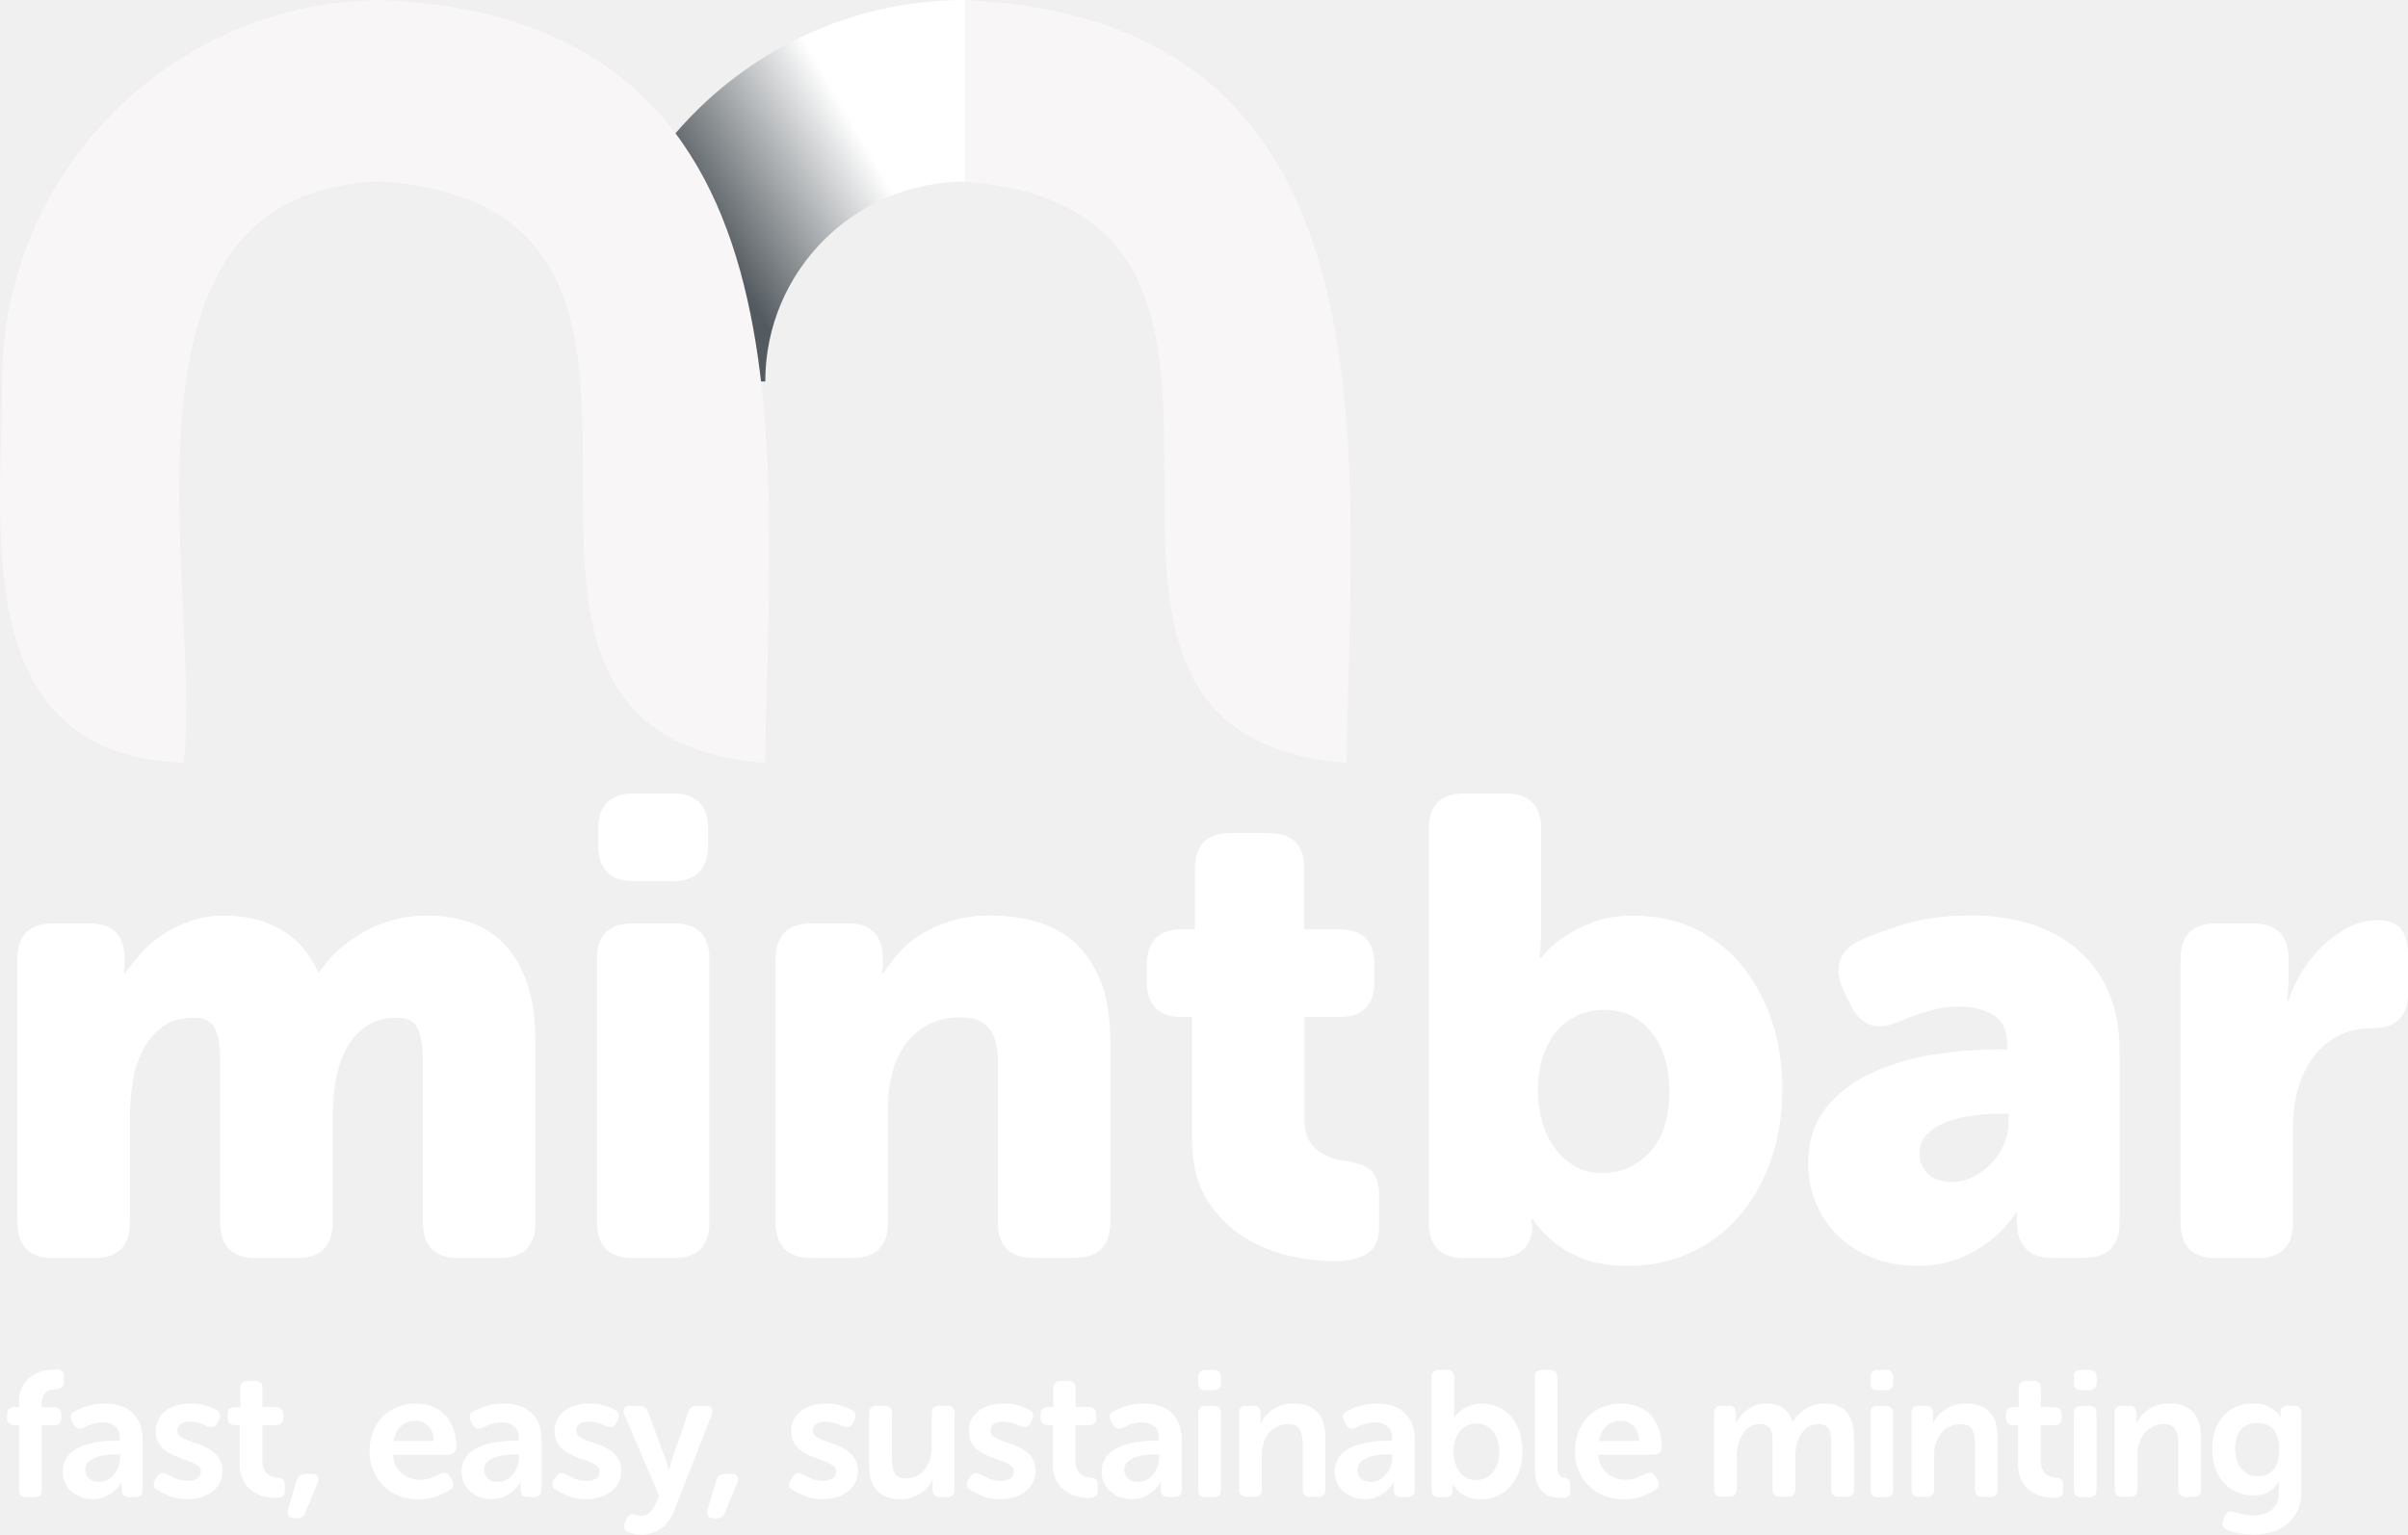
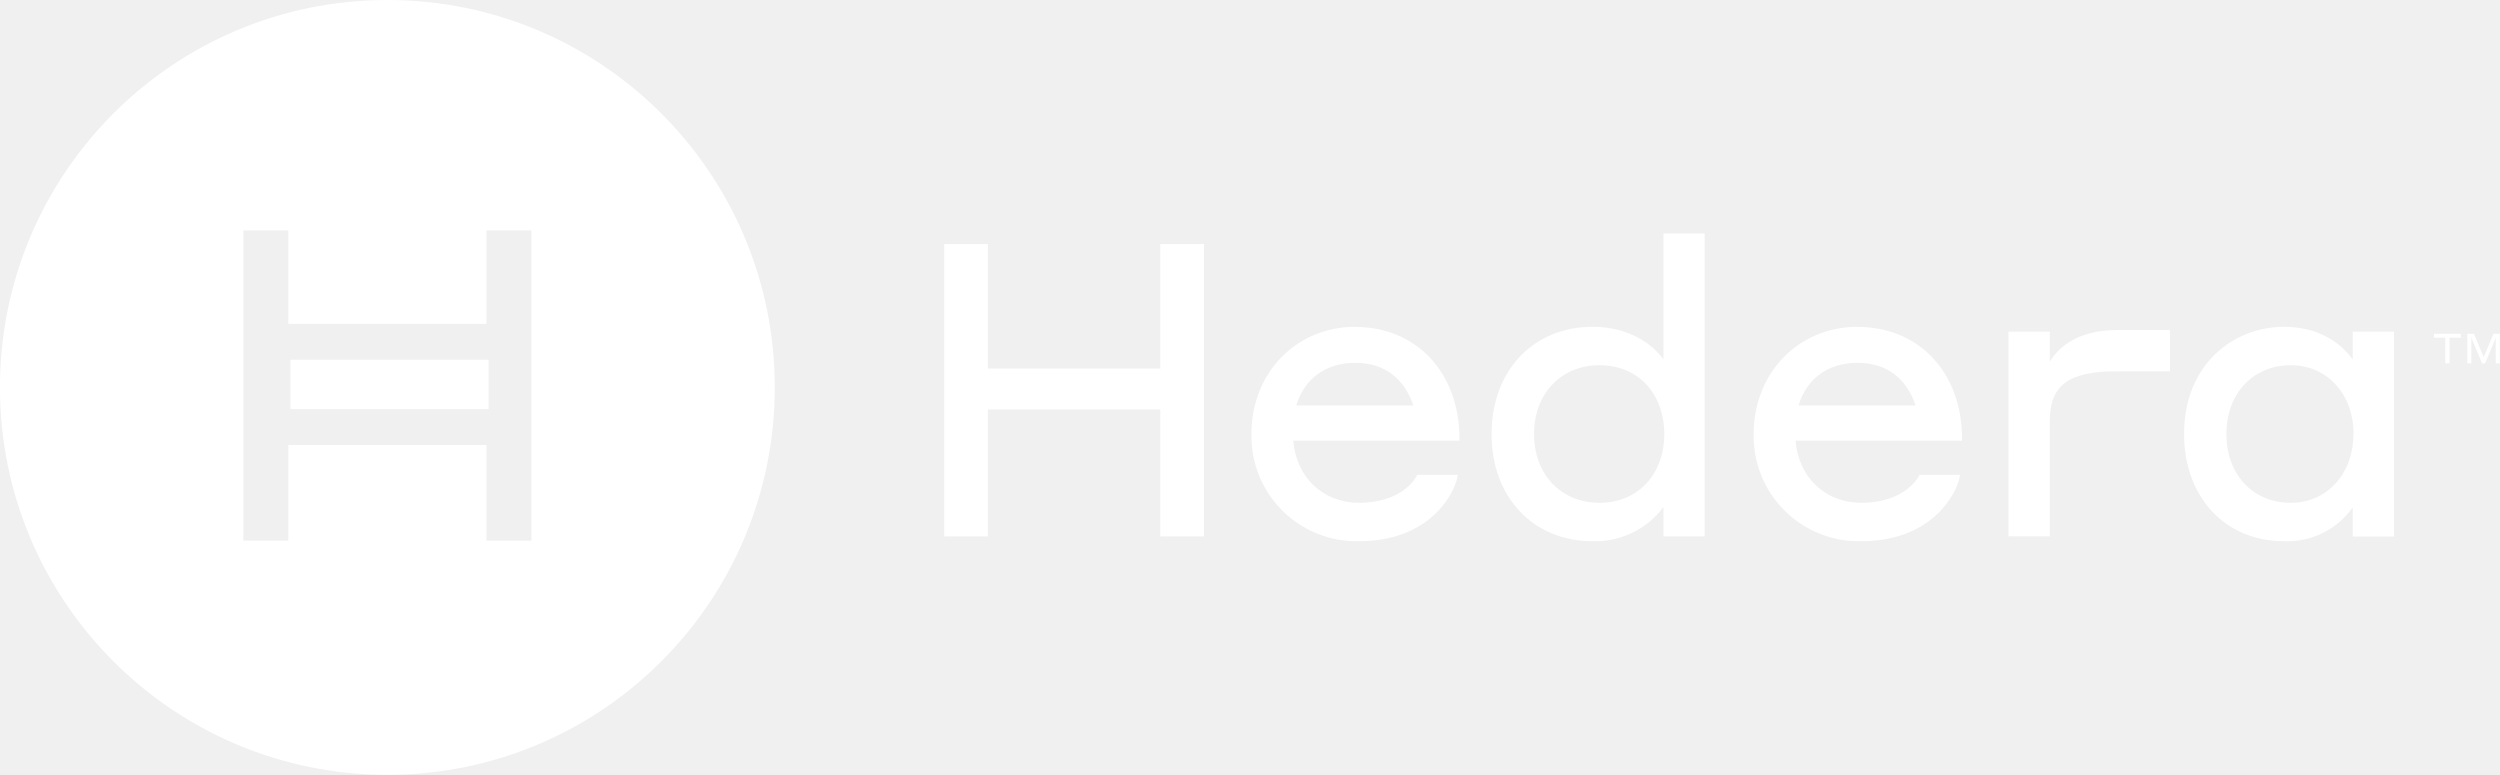
- <svg xmlns="http://www.w3.org/2000/svg" id="Warstwa_2" data-name="Warstwa 2" viewBox="0 0 198.49 126.53">
+ <svg xmlns="http://www.w3.org/2000/svg" viewBox="0 0 448.29 138.93">
  <defs>
-     <style>
-       .cls-1 {
-         fill: #fff;
-       }
- 
-       .cls-2 {
-         fill: #f8f6f6;
-       }
- 
-       .cls-3 {
-         fill: url(#linear-gradient);
-       }
-     </style>
-     <linearGradient id="linear-gradient" x1="71.91" y1="12.9" x2="59.27" y2="20.28" gradientUnits="userSpaceOnUse">
-       <stop offset="0" stop-color="#fff" />
-       <stop offset="1" stop-color="#545b60" />
-     </linearGradient>
+     <style>.cls-1{fill:#fff;}</style>
  </defs>
  <g id="Layer_2" data-name="Layer 2">
-     <g id="asd">
-       <g>
-         <path class="cls-2" d="M79.55,0V14.98c32.34,2.51,.97,45.43,31.45,47.93,.39-26.03,4.6-61.24-31.45-62.91Z" />
-         <path class="cls-3" d="M79.55,14.98V0C62.21,0,48.1,14.11,48.1,31.45h14.98c0-9.1,7.38-16.48,16.48-16.48Z" />
-         <path class="cls-2" d="M31.62,0V14.98c32.34,2.51,.97,45.43,31.45,47.93,.39-26.03,4.6-61.24-31.45-62.91Z" />
-         <path class="cls-2" d="M.17,31.45c-.04,12.44-2.73,30.8,14.98,31.45,1.55-14.7-7.24-47.5,16.48-47.93V0C14.28,0,.17,14.11,.17,31.45Z" />
-       </g>
-       <g>
-         <path class="cls-1" d="M1.43,79.08c0-1.96,.98-2.95,2.95-2.95h3c1.93,0,2.89,.98,2.89,2.95v.48c0,.07,0,.14-.03,.21-.02,.07-.03,.14-.03,.21v.27h.11c.32-.46,.72-.98,1.21-1.55,.48-.57,1.06-1.09,1.74-1.55,.68-.46,1.45-.86,2.33-1.18,.87-.32,1.85-.48,2.92-.48,1.75,0,3.29,.38,4.63,1.15,1.34,.77,2.37,1.94,3.08,3.51h.11c.36-.57,.83-1.13,1.42-1.69,.59-.55,1.26-1.05,2.01-1.5,.75-.45,1.58-.8,2.49-1.07,.91-.27,1.88-.4,2.92-.4,1.25,0,2.42,.18,3.51,.54,1.09,.36,2.04,.95,2.84,1.77,.8,.82,1.44,1.89,1.9,3.21,.46,1.32,.7,2.93,.7,4.82v14.94c0,1.96-.98,2.95-2.95,2.95h-3.37c-1.96,0-2.95-.98-2.95-2.95v-13.39c0-1.04-.13-1.88-.4-2.52-.27-.64-.85-.96-1.74-.96-1,0-1.84,.23-2.52,.7-.68,.46-1.22,1.07-1.63,1.82-.41,.75-.71,1.62-.88,2.6-.18,.98-.27,1.99-.27,3.03v8.73c0,1.96-.98,2.95-2.95,2.95h-3.37c-1.96,0-2.95-.98-2.95-2.95v-13.39c0-1.04-.13-1.88-.4-2.52-.27-.64-.85-.96-1.74-.96-1.07,0-1.95,.25-2.62,.75-.68,.5-1.21,1.13-1.61,1.9-.39,.77-.67,1.63-.83,2.6-.16,.96-.24,1.93-.24,2.89v8.73c0,1.96-.98,2.95-2.95,2.95h-3.37c-1.96,0-2.95-.98-2.95-2.95v-21.69Z" />
-         <path class="cls-1" d="M49.21,79.08c0-1.96,.98-2.95,2.95-2.95h3.37c1.96,0,2.95,.98,2.95,2.95v21.69c0,1.96-.98,2.95-2.95,2.95h-3.37c-1.96,0-2.95-.98-2.95-2.95v-21.69Zm3.05-6.43c-1.96,0-2.95-.98-2.95-2.95v-1.34c0-1.96,.98-2.95,2.95-2.95h3.16c1.96,0,2.95,.98,2.95,2.95v1.34c0,1.96-.98,2.95-2.95,2.95h-3.16Z" />
-         <path class="cls-1" d="M63.94,79.08c0-1.96,.98-2.95,2.95-2.95h3c1.93,0,2.89,.98,2.89,2.95v.48c0,.07,0,.14-.03,.21-.02,.07-.03,.14-.03,.21v.27h.11c.32-.54,.73-1.09,1.23-1.66,.5-.57,1.11-1.08,1.82-1.53,.71-.45,1.54-.82,2.49-1.12,.95-.3,2.03-.46,3.24-.46,1.39,0,2.7,.18,3.91,.54,1.21,.36,2.26,.94,3.13,1.74,.87,.8,1.57,1.87,2.09,3.19,.52,1.32,.78,2.95,.78,4.87v14.94c0,1.96-.98,2.95-2.95,2.95h-3.37c-1.96,0-2.95-.98-2.95-2.95v-13.23c0-1.29-.25-2.21-.75-2.79-.5-.57-1.27-.86-2.3-.86s-1.93,.2-2.68,.59c-.75,.39-1.38,.93-1.87,1.61-.5,.68-.87,1.46-1.1,2.36-.23,.89-.35,1.82-.35,2.79v9.53c0,1.96-.98,2.95-2.95,2.95h-3.37c-1.96,0-2.95-.98-2.95-2.95v-21.69Z" />
-         <path class="cls-1" d="M98.22,83.85h-.8c-1.93,0-2.89-.98-2.89-2.95v-1.34c0-1.96,.98-2.95,2.95-2.95h1.02v-4.98c0-1.96,.98-2.95,2.95-2.95h3.11c1.96,0,2.95,.98,2.95,2.95v4.98h2.84c1.96,0,2.95,.98,2.95,2.95v1.34c0,1.96-.96,2.95-2.89,2.95h-2.89v8.36c0,1.18,.33,2.03,.99,2.54,.66,.52,1.4,.83,2.22,.94,1.07,.14,1.83,.41,2.28,.8,.45,.39,.67,1.11,.67,2.14v2.41c0,1.11-.32,1.88-.96,2.3-.64,.43-1.59,.64-2.84,.64-1.04,0-2.21-.14-3.54-.43-1.32-.29-2.59-.8-3.8-1.55-1.21-.75-2.23-1.78-3.05-3.08-.82-1.3-1.23-2.97-1.23-5.01v-10.07Z" />
-         <path class="cls-1" d="M117.77,68.37c0-1.96,.98-2.95,2.95-2.95h3.37c1.96,0,2.95,.98,2.95,2.95v8.25c0,.36,0,.68-.03,.96-.02,.29-.03,.54-.03,.75-.04,.25-.05,.46-.05,.64h.11c.5-.64,1.12-1.21,1.87-1.71,.61-.43,1.39-.83,2.36-1.21,.96-.38,2.09-.56,3.37-.56,1.82,0,3.48,.35,4.98,1.04,1.5,.7,2.79,1.68,3.86,2.95,1.07,1.27,1.91,2.78,2.52,4.53,.61,1.75,.91,3.68,.91,5.78,0,2.21-.33,4.22-.99,6.03-.66,1.8-1.56,3.34-2.7,4.61-1.14,1.27-2.48,2.24-4.02,2.92-1.54,.68-3.2,1.02-4.98,1.02-1.5,0-2.74-.2-3.72-.59-.98-.39-1.78-.84-2.38-1.34-.71-.57-1.3-1.21-1.77-1.93h-.11v.16c0,.07,0,.13,.03,.19,.02,.05,.03,.12,.03,.19v.21c0,.71-.25,1.3-.75,1.77-.5,.46-1.23,.7-2.2,.7h-2.62c-1.96,0-2.95-.98-2.95-2.95v-32.41Zm9,21.45c0,.93,.12,1.81,.35,2.64,.23,.83,.57,1.55,1.02,2.18,.45,.63,1,1.13,1.66,1.51,.66,.38,1.42,.56,2.28,.56,1.53,0,2.84-.57,3.91-1.72,1.07-1.15,1.61-2.8,1.61-4.95s-.49-3.68-1.47-4.92c-.98-1.24-2.28-1.86-3.88-1.86-.71,0-1.4,.13-2.06,.4-.66,.27-1.24,.67-1.74,1.21-.5,.54-.9,1.22-1.21,2.04-.3,.82-.46,1.79-.46,2.9Z" />
-         <path class="cls-1" d="M149.05,95.95c0-1.86,.49-3.39,1.47-4.61,.98-1.21,2.24-2.18,3.78-2.89,1.54-.71,3.21-1.21,5.04-1.5,1.82-.29,3.59-.43,5.3-.43h.8v-.48c0-1.14-.39-1.94-1.18-2.38-.79-.45-1.7-.67-2.73-.67-.89,0-1.77,.13-2.62,.38-.86,.25-1.64,.54-2.36,.86-1.82,.79-3.14,.36-3.96-1.29l-.64-1.34c-.39-.82-.5-1.58-.32-2.28,.18-.7,.68-1.26,1.5-1.69,1.04-.5,2.34-.98,3.91-1.45,1.57-.46,3.36-.7,5.36-.7,3.82,0,6.83,.99,9.03,2.97,2.2,1.98,3.29,4.74,3.29,8.28v14.03c0,1.96-.98,2.95-2.95,2.95h-2.57c-1.96,0-2.95-1-2.95-3v-.59c0-.07,.02-.12,.05-.16h-.11c-.54,.82-1.2,1.55-1.98,2.2-.68,.57-1.54,1.08-2.57,1.53-1.04,.45-2.23,.67-3.59,.67s-2.54-.21-3.64-.64c-1.11-.43-2.05-1.02-2.84-1.77-.79-.75-1.4-1.64-1.85-2.68-.45-1.04-.67-2.14-.67-3.32Zm9.16-.86c0,.64,.22,1.2,.67,1.66,.45,.46,1.1,.7,1.96,.7,.68,0,1.3-.15,1.88-.46,.57-.3,1.07-.69,1.5-1.15,.43-.46,.76-.98,.99-1.55,.23-.57,.35-1.14,.35-1.71v-.75h-.86c-.71,0-1.46,.05-2.22,.16-.77,.11-1.46,.29-2.09,.54-.63,.25-1.14,.58-1.55,.99-.41,.41-.62,.94-.62,1.58Z" />
-         <path class="cls-1" d="M179.74,79.08c0-1.96,.98-2.95,2.95-2.95h3c1.96,0,2.95,.98,2.95,2.95v1.71c0,.25,0,.46-.03,.64-.02,.18-.03,.36-.03,.54-.04,.18-.05,.36-.05,.54h.11c.21-.71,.55-1.46,1.02-2.25,.46-.78,1.02-1.5,1.66-2.14s1.37-1.18,2.17-1.61c.8-.43,1.63-.64,2.49-.64,.93,0,1.58,.25,1.96,.75,.38,.5,.56,1.23,.56,2.2v3c0,1.96-.98,2.95-2.95,2.95-1.11,0-2.07,.22-2.89,.67-.82,.45-1.5,1.04-2.04,1.79-.54,.75-.94,1.62-1.21,2.62-.27,1-.4,2.05-.4,3.16v7.77c0,1.96-.98,2.95-2.95,2.95h-3.37c-1.96,0-2.95-.98-2.95-2.95v-21.69Z" />
-       </g>
-     </g>
-     <g>
-       <path class="cls-1" d="M1.56,117.5h-.37c-.4,0-.61-.21-.61-.62v-.25c0-.41,.2-.62,.61-.62h.37v-.35c0-.6,.11-1.08,.34-1.44s.5-.64,.81-.83c.31-.2,.63-.33,.95-.39,.32-.06,.58-.1,.78-.1h.22c.4,0,.61,.21,.61,.63v.39c0,.38-.21,.58-.64,.61-.12,0-.25,.03-.38,.05-.14,.02-.27,.08-.38,.16-.12,.08-.22,.2-.3,.36-.08,.16-.13,.37-.13,.64v.28h1c.4,0,.61,.21,.61,.62v.25c0,.41-.2,.62-.61,.62h-1v5.32c0,.41-.21,.62-.62,.62h-.65c-.4,0-.61-.21-.61-.62v-5.32Z" />
-       <path class="cls-1" d="M5.16,121.35c0-.36,.07-.68,.21-.95,.14-.27,.33-.5,.56-.69,.24-.19,.5-.35,.8-.47,.3-.12,.61-.21,.94-.28,.33-.07,.65-.12,.98-.14,.32-.02,.63-.04,.92-.04h.31v-.18c0-.49-.14-.84-.41-1.03-.28-.2-.61-.3-.99-.3-.32,0-.61,.05-.89,.14-.28,.09-.5,.19-.68,.29-.38,.17-.66,.08-.83-.25l-.15-.28c-.19-.36-.11-.64,.24-.83,.25-.13,.58-.26,1-.41,.42-.14,.91-.21,1.47-.21,.98,0,1.75,.26,2.3,.78s.82,1.26,.82,2.22v4.09c0,.41-.21,.62-.62,.62h-.5c-.4,0-.61-.21-.61-.62v-.3c0-.12,0-.2,.01-.24,0-.04,0-.07,.01-.09h-.03c-.15,.27-.33,.5-.56,.71-.2,.18-.44,.34-.74,.49-.3,.15-.65,.22-1.06,.22-.34,0-.67-.05-.97-.16-.3-.11-.56-.26-.79-.46-.23-.2-.41-.43-.54-.71-.13-.28-.2-.59-.2-.93Zm1.86-.16c0,.26,.1,.49,.29,.69s.48,.3,.85,.3c.27,0,.5-.06,.72-.18,.21-.12,.39-.27,.54-.47,.15-.19,.26-.41,.35-.64s.13-.47,.13-.69v-.28h-.31c-.24,0-.5,.01-.8,.04-.3,.03-.57,.09-.83,.18-.26,.09-.48,.22-.66,.38s-.27,.39-.27,.66Z" />
-       <path class="cls-1" d="M12.95,122.84c-.17-.1-.26-.22-.28-.37-.02-.15,.02-.31,.13-.47l.18-.27c.11-.16,.23-.25,.36-.27,.13-.02,.29,.02,.48,.12,.18,.1,.41,.21,.69,.33s.61,.18,1,.18c.32,0,.58-.07,.77-.21,.19-.14,.28-.32,.28-.56,0-.21-.09-.37-.27-.5-.18-.12-.41-.24-.69-.34-.28-.1-.58-.21-.9-.33-.32-.12-.62-.27-.9-.44-.28-.18-.51-.4-.69-.68-.18-.28-.27-.63-.27-1.06,0-.36,.08-.69,.23-.97s.36-.52,.62-.71c.26-.19,.57-.33,.92-.43,.35-.1,.72-.15,1.12-.15,.5,0,.93,.06,1.28,.19s.62,.25,.82,.35c.17,.09,.27,.21,.3,.35,.03,.15,0,.31-.07,.47l-.15,.27c-.09,.18-.2,.28-.34,.31-.14,.03-.3,0-.49-.07-.17-.08-.37-.16-.61-.24s-.51-.13-.83-.13-.58,.06-.75,.19-.27,.31-.27,.55c0,.21,.09,.37,.27,.5,.18,.13,.41,.24,.69,.34,.28,.1,.58,.2,.9,.32,.32,.11,.62,.26,.9,.44,.28,.18,.51,.4,.69,.68,.18,.28,.27,.63,.27,1.05,0,.33-.07,.64-.2,.92-.13,.28-.33,.52-.58,.73-.25,.21-.55,.37-.91,.49s-.75,.18-1.18,.18c-.61,0-1.12-.09-1.54-.27-.42-.18-.74-.34-.97-.5Z" />
-       <path class="cls-1" d="M19.77,117.5h-.4c-.4,0-.61-.21-.61-.62v-.25c0-.41,.21-.62,.62-.62h.43v-1.54c0-.41,.21-.62,.62-.62h.59c.41,0,.62,.21,.62,.62v1.54h1.09c.41,0,.62,.21,.62,.62v.25c0,.41-.2,.62-.61,.62h-1.11v2.92c0,.29,.04,.51,.12,.69,.08,.17,.18,.31,.3,.41s.25,.18,.39,.22c.14,.04,.28,.07,.41,.08,.23,.02,.39,.07,.48,.16,.09,.09,.14,.24,.14,.44v.46c0,.23-.06,.39-.19,.48-.13,.09-.32,.14-.58,.14-.33,0-.68-.05-1.03-.15-.35-.1-.66-.26-.95-.47s-.51-.5-.69-.85-.27-.78-.27-1.29v-3.25Z" />
-       <path class="cls-1" d="M24.47,122.04c.1-.34,.33-.52,.69-.52h.56c.23,0,.38,.07,.47,.2,.09,.13,.09,.31,0,.52l-1.02,2.47c-.13,.31-.36,.47-.71,.47h-.19c-.23,0-.39-.06-.48-.19-.09-.12-.11-.29-.05-.51l.72-2.45Z" />
-       <path class="cls-1" d="M30.46,119.67c0-.58,.09-1.11,.28-1.6,.19-.48,.45-.9,.78-1.25,.33-.35,.74-.62,1.21-.81s.99-.29,1.55-.29c.53,0,1.01,.09,1.43,.27s.77,.43,1.05,.75c.28,.31,.49,.69,.64,1.14,.15,.44,.22,.92,.22,1.43,0,.17-.06,.31-.18,.44s-.28,.19-.47,.19h-4.59c.03,.35,.11,.65,.24,.9,.13,.26,.3,.47,.5,.64,.2,.17,.43,.3,.69,.39,.26,.09,.53,.13,.82,.13,.34,0,.66-.05,.94-.16,.28-.11,.51-.22,.69-.32,.19-.09,.35-.12,.48-.09,.13,.03,.25,.13,.35,.3l.18,.3c.19,.35,.12,.63-.21,.83-.25,.16-.59,.32-1.02,.5-.43,.17-.95,.26-1.54,.26-.62,0-1.18-.11-1.68-.32-.5-.21-.93-.5-1.28-.86-.35-.36-.62-.78-.8-1.26-.19-.48-.28-.98-.28-1.51Zm5.3-.86c-.02-.53-.17-.94-.45-1.23-.28-.29-.64-.44-1.07-.44-.48,0-.88,.15-1.2,.46s-.52,.71-.61,1.21h3.34Z" />
-       <path class="cls-1" d="M38.04,121.35c0-.36,.07-.68,.21-.95,.14-.27,.33-.5,.56-.69,.24-.19,.5-.35,.8-.47,.3-.12,.61-.21,.94-.28,.33-.07,.65-.12,.98-.14,.32-.02,.63-.04,.92-.04h.31v-.18c0-.49-.14-.84-.41-1.03-.28-.2-.61-.3-.99-.3-.32,0-.61,.05-.89,.14-.28,.09-.5,.19-.68,.29-.38,.17-.66,.08-.83-.25l-.15-.28c-.19-.36-.11-.64,.24-.83,.25-.13,.58-.26,1-.41,.42-.14,.91-.21,1.47-.21,.98,0,1.75,.26,2.3,.78s.82,1.26,.82,2.22v4.09c0,.41-.21,.62-.62,.62h-.5c-.4,0-.61-.21-.61-.62v-.3c0-.12,0-.2,.01-.24,0-.04,0-.07,.01-.09h-.03c-.15,.27-.33,.5-.56,.71-.2,.18-.44,.34-.74,.49-.3,.15-.65,.22-1.06,.22-.34,0-.67-.05-.97-.16-.3-.11-.56-.26-.79-.46-.23-.2-.41-.43-.54-.71-.13-.28-.2-.59-.2-.93Zm1.86-.16c0,.26,.1,.49,.29,.69s.48,.3,.85,.3c.27,0,.5-.06,.72-.18,.21-.12,.39-.27,.54-.47,.15-.19,.26-.41,.35-.64s.13-.47,.13-.69v-.28h-.31c-.24,0-.5,.01-.8,.04-.3,.03-.57,.09-.83,.18-.26,.09-.48,.22-.66,.38s-.27,.39-.27,.66Z" />
-       <path class="cls-1" d="M45.82,122.84c-.17-.1-.26-.22-.28-.37-.02-.15,.02-.31,.13-.47l.18-.27c.11-.16,.23-.25,.36-.27,.13-.02,.29,.02,.48,.12,.18,.1,.41,.21,.69,.33s.61,.18,1,.18c.32,0,.58-.07,.77-.21,.19-.14,.28-.32,.28-.56,0-.21-.09-.37-.27-.5-.18-.12-.41-.24-.69-.34-.28-.1-.58-.21-.9-.33-.32-.12-.62-.27-.9-.44-.28-.18-.51-.4-.69-.68-.18-.28-.27-.63-.27-1.06,0-.36,.08-.69,.23-.97s.36-.52,.62-.71c.26-.19,.57-.33,.92-.43,.35-.1,.72-.15,1.12-.15,.5,0,.93,.06,1.28,.19s.62,.25,.82,.35c.17,.09,.27,.21,.3,.35,.03,.15,0,.31-.07,.47l-.15,.27c-.09,.18-.2,.28-.34,.31-.14,.03-.3,0-.49-.07-.17-.08-.37-.16-.61-.24s-.51-.13-.83-.13-.58,.06-.75,.19-.27,.31-.27,.55c0,.21,.09,.37,.27,.5,.18,.13,.41,.24,.69,.34,.28,.1,.58,.2,.9,.32,.32,.11,.62,.26,.9,.44,.28,.18,.51,.4,.69,.68,.18,.28,.27,.63,.27,1.05,0,.33-.07,.64-.2,.92-.13,.28-.33,.52-.58,.73-.25,.21-.55,.37-.91,.49s-.75,.18-1.18,.18c-.61,0-1.12-.09-1.54-.27-.42-.18-.74-.34-.97-.5Z" />
-       <path class="cls-1" d="M51.95,124.87c.12-.04,.24-.05,.37-.02,.07,.03,.15,.06,.24,.09,.09,.03,.19,.04,.3,.04,.28,0,.52-.1,.72-.3,.21-.2,.36-.44,.47-.7l.28-.66-2.87-6.69c-.1-.22-.1-.39-.02-.52,.09-.13,.25-.2,.49-.2h.8c.34,0,.58,.17,.69,.5l1.42,3.84c.03,.11,.06,.22,.1,.33s.07,.22,.1,.33c.04,.12,.07,.24,.09,.35h.03c.02-.12,.04-.23,.07-.34,.02-.1,.05-.2,.08-.32,.03-.11,.07-.22,.1-.33l1.33-3.85c.1-.34,.33-.52,.69-.52h.74c.23,0,.39,.06,.48,.19,.09,.13,.1,.3,.02,.52l-3.1,7.95c-.13,.34-.29,.64-.49,.89-.2,.25-.41,.45-.65,.61s-.49,.28-.76,.36c-.27,.08-.54,.12-.82,.12-.21,0-.4-.02-.58-.07s-.33-.1-.47-.15c-.18-.07-.29-.18-.33-.32-.04-.15-.03-.31,.05-.47l.13-.32c.08-.17,.18-.27,.3-.32Z" />
-       <path class="cls-1" d="M59.06,122.04c.1-.34,.33-.52,.69-.52h.56c.23,0,.38,.07,.47,.2,.09,.13,.09,.31,0,.52l-1.02,2.47c-.13,.31-.36,.47-.71,.47h-.19c-.23,0-.39-.06-.48-.19-.09-.12-.11-.29-.05-.51l.72-2.45Z" />
-       <path class="cls-1" d="M65.33,122.84c-.17-.1-.26-.22-.28-.37-.02-.15,.02-.31,.13-.47l.18-.27c.11-.16,.23-.25,.36-.27,.13-.02,.29,.02,.48,.12,.18,.1,.41,.21,.69,.33s.61,.18,1,.18c.32,0,.58-.07,.77-.21,.19-.14,.28-.32,.28-.56,0-.21-.09-.37-.27-.5-.18-.12-.41-.24-.69-.34-.28-.1-.58-.21-.9-.33-.32-.12-.62-.27-.9-.44-.28-.18-.51-.4-.69-.68-.18-.28-.27-.63-.27-1.06,0-.36,.08-.69,.23-.97s.36-.52,.62-.71c.26-.19,.57-.33,.92-.43,.35-.1,.72-.15,1.12-.15,.5,0,.93,.06,1.28,.19s.62,.25,.82,.35c.17,.09,.27,.21,.3,.35,.03,.15,0,.31-.07,.47l-.15,.27c-.09,.18-.2,.28-.34,.31-.14,.03-.3,0-.49-.07-.17-.08-.37-.16-.61-.24s-.51-.13-.83-.13-.58,.06-.75,.19-.27,.31-.27,.55c0,.21,.09,.37,.27,.5,.18,.13,.41,.24,.69,.34,.28,.1,.58,.2,.9,.32,.32,.11,.62,.26,.9,.44,.28,.18,.51,.4,.69,.68,.18,.28,.27,.63,.27,1.05,0,.33-.07,.64-.2,.92-.13,.28-.33,.52-.58,.73-.25,.21-.55,.37-.91,.49s-.75,.18-1.18,.18c-.61,0-1.12-.09-1.54-.27-.42-.18-.74-.34-.97-.5Z" />
-       <path class="cls-1" d="M71.64,116.52c0-.41,.21-.62,.62-.62h.64c.41,0,.62,.21,.62,.62v3.84c0,.46,.08,.83,.24,1.12,.16,.28,.47,.42,.93,.42,.33,0,.64-.07,.9-.21,.27-.14,.49-.33,.66-.56s.31-.51,.41-.81,.14-.63,.14-.96v-2.84c0-.41,.21-.62,.62-.62h.64c.41,0,.62,.21,.62,.62v6.29c0,.41-.21,.62-.62,.62h-.58c-.4,0-.61-.21-.61-.62v-.58s0-.07,.01-.1c0-.04,0-.07,.01-.1h-.03c-.09,.2-.21,.39-.38,.58-.16,.19-.36,.35-.58,.5-.23,.15-.48,.27-.75,.36-.28,.09-.58,.14-.9,.14-.81,0-1.45-.22-1.91-.66-.47-.44-.7-1.18-.7-2.2v-4.22Z" />
-       <path class="cls-1" d="M79.97,122.84c-.17-.1-.26-.22-.28-.37-.02-.15,.02-.31,.13-.47l.18-.27c.11-.16,.23-.25,.36-.27,.13-.02,.29,.02,.48,.12,.18,.1,.41,.21,.69,.33s.61,.18,1,.18c.32,0,.58-.07,.77-.21,.19-.14,.28-.32,.28-.56,0-.21-.09-.37-.27-.5-.18-.12-.41-.24-.69-.34-.28-.1-.58-.21-.9-.33-.32-.12-.62-.27-.9-.44-.28-.18-.51-.4-.69-.68-.18-.28-.27-.63-.27-1.06,0-.36,.08-.69,.23-.97s.36-.52,.62-.71c.26-.19,.57-.33,.92-.43,.35-.1,.72-.15,1.12-.15,.5,0,.93,.06,1.28,.19s.62,.25,.82,.35c.17,.09,.27,.21,.3,.35,.03,.15,0,.31-.07,.47l-.15,.27c-.09,.18-.2,.28-.34,.31-.14,.03-.3,0-.49-.07-.17-.08-.37-.16-.61-.24s-.51-.13-.83-.13-.58,.06-.75,.19-.27,.31-.27,.55c0,.21,.09,.37,.27,.5,.18,.13,.41,.24,.69,.34,.28,.1,.58,.2,.9,.32,.32,.11,.62,.26,.9,.44,.28,.18,.51,.4,.69,.68,.18,.28,.27,.63,.27,1.05,0,.33-.07,.64-.2,.92-.13,.28-.33,.52-.58,.73-.25,.21-.55,.37-.91,.49s-.75,.18-1.18,.18c-.61,0-1.12-.09-1.54-.27-.42-.18-.74-.34-.97-.5Z" />
-       <path class="cls-1" d="M86.79,117.5h-.4c-.4,0-.61-.21-.61-.62v-.25c0-.41,.21-.62,.62-.62h.43v-1.54c0-.41,.21-.62,.62-.62h.59c.41,0,.62,.21,.62,.62v1.54h1.09c.41,0,.62,.21,.62,.62v.25c0,.41-.2,.62-.61,.62h-1.11v2.92c0,.29,.04,.51,.12,.69,.08,.17,.18,.31,.3,.41s.25,.18,.39,.22c.14,.04,.28,.07,.41,.08,.23,.02,.39,.07,.48,.16,.09,.09,.14,.24,.14,.44v.46c0,.23-.06,.39-.19,.48-.13,.09-.32,.14-.58,.14-.33,0-.68-.05-1.03-.15-.35-.1-.66-.26-.95-.47s-.51-.5-.69-.85-.27-.78-.27-1.29v-3.25Z" />
-       <path class="cls-1" d="M90.81,121.35c0-.36,.07-.68,.21-.95,.14-.27,.33-.5,.56-.69,.24-.19,.5-.35,.8-.47,.3-.12,.61-.21,.94-.28,.33-.07,.65-.12,.98-.14,.32-.02,.63-.04,.92-.04h.31v-.18c0-.49-.14-.84-.41-1.03-.28-.2-.61-.3-.99-.3-.32,0-.61,.05-.89,.14-.28,.09-.5,.19-.68,.29-.38,.17-.66,.08-.83-.25l-.15-.28c-.19-.36-.11-.64,.24-.83,.25-.13,.58-.26,1-.41,.42-.14,.91-.21,1.47-.21,.98,0,1.75,.26,2.3,.78s.82,1.26,.82,2.22v4.09c0,.41-.21,.62-.62,.62h-.5c-.4,0-.61-.21-.61-.62v-.3c0-.12,0-.2,.01-.24,0-.04,0-.07,.01-.09h-.03c-.15,.27-.33,.5-.56,.71-.2,.18-.44,.34-.74,.49-.3,.15-.65,.22-1.06,.22-.34,0-.67-.05-.97-.16-.3-.11-.56-.26-.79-.46-.23-.2-.41-.43-.54-.71-.13-.28-.2-.59-.2-.93Zm1.86-.16c0,.26,.1,.49,.29,.69s.48,.3,.85,.3c.27,0,.5-.06,.72-.18,.21-.12,.39-.27,.54-.47,.15-.19,.26-.41,.35-.64s.13-.47,.13-.69v-.28h-.31c-.24,0-.5,.01-.8,.04-.3,.03-.57,.09-.83,.18-.26,.09-.48,.22-.66,.38s-.27,.39-.27,.66Z" />
-       <path class="cls-1" d="M99.38,114.62c-.4,0-.61-.2-.61-.61v-.44c0-.41,.2-.62,.61-.62h.65c.41,0,.62,.21,.62,.62v.44c0,.4-.21,.61-.62,.61h-.65Zm-.61,1.91c0-.41,.2-.62,.61-.62h.65c.4,0,.61,.21,.61,.62v6.29c0,.41-.2,.62-.61,.62h-.65c-.4,0-.61-.21-.61-.62v-6.29Z" />
-       <path class="cls-1" d="M102.12,116.52c0-.41,.2-.62,.61-.62h.58c.4,0,.61,.21,.61,.62v.46s0,.09,0,.13c0,.04,0,.07,0,.1,0,.04-.01,.07-.01,.1h.03c.08-.16,.19-.33,.34-.52,.15-.19,.33-.36,.55-.52,.22-.16,.47-.29,.77-.4,.3-.11,.64-.16,1.02-.16,.84,0,1.48,.23,1.94,.68,.46,.45,.69,1.18,.69,2.19v4.22c0,.41-.21,.62-.62,.62h-.63c-.41,0-.62-.21-.62-.62v-3.84c0-.46-.08-.83-.24-1.12-.16-.28-.47-.42-.95-.42-.33,0-.63,.06-.9,.19-.27,.13-.49,.31-.68,.53-.19,.23-.33,.49-.44,.79-.1,.3-.16,.62-.16,.95v2.91c0,.41-.2,.62-.61,.62h-.65c-.4,0-.61-.21-.61-.62v-6.29Z" />
-       <path class="cls-1" d="M110.02,121.35c0-.36,.07-.68,.21-.95,.14-.27,.33-.5,.56-.69,.24-.19,.5-.35,.8-.47,.3-.12,.61-.21,.94-.28,.33-.07,.65-.12,.98-.14,.32-.02,.63-.04,.92-.04h.31v-.18c0-.49-.14-.84-.41-1.03-.28-.2-.61-.3-.99-.3-.32,0-.61,.05-.89,.14-.28,.09-.5,.19-.68,.29-.38,.17-.66,.08-.83-.25l-.15-.28c-.19-.36-.11-.64,.24-.83,.25-.13,.58-.26,1-.41,.42-.14,.91-.21,1.47-.21,.98,0,1.75,.26,2.3,.78s.82,1.26,.82,2.22v4.09c0,.41-.21,.62-.62,.62h-.5c-.4,0-.61-.21-.61-.62v-.3c0-.12,0-.2,.01-.24,0-.04,0-.07,.01-.09h-.03c-.15,.27-.33,.5-.56,.71-.2,.18-.44,.34-.74,.49-.3,.15-.65,.22-1.06,.22-.34,0-.67-.05-.97-.16-.3-.11-.56-.26-.79-.46-.23-.2-.41-.43-.54-.71-.13-.28-.2-.59-.2-.93Zm1.86-.16c0,.26,.1,.49,.29,.69s.48,.3,.85,.3c.27,0,.5-.06,.72-.18,.21-.12,.39-.27,.54-.47,.15-.19,.26-.41,.35-.64s.13-.47,.13-.69v-.28h-.31c-.24,0-.5,.01-.8,.04-.3,.03-.57,.09-.83,.18-.26,.09-.48,.22-.66,.38s-.27,.39-.27,.66Z" />
-       <path class="cls-1" d="M117.99,113.57c0-.41,.21-.62,.62-.62h.64c.41,0,.62,.21,.62,.62v2.73c0,.1,0,.18,0,.26,0,.07-.01,.14-.02,.2-.01,.07-.02,.13-.02,.18h.03c.14-.23,.31-.43,.53-.61,.19-.15,.43-.29,.72-.41,.29-.13,.64-.19,1.06-.19,.5,0,.96,.1,1.37,.29,.41,.19,.76,.46,1.05,.81s.51,.76,.67,1.24c.16,.48,.24,1.01,.24,1.59s-.09,1.15-.27,1.63-.42,.9-.72,1.25-.67,.61-1.09,.8-.88,.28-1.36,.28c-.43,0-.79-.06-1.08-.19-.29-.13-.52-.28-.71-.44-.22-.18-.39-.39-.52-.63h-.03s0,.05,.02,.09c0,.03,0,.06,0,.1,0,.04,0,.08,0,.13v.24c0,.17-.05,.3-.16,.39-.1,.09-.26,.14-.46,.14h-.5c-.41,0-.62-.21-.62-.62v-9.25Zm1.82,6.11c0,.3,.04,.6,.12,.88s.2,.54,.35,.75c.16,.22,.35,.39,.58,.52,.23,.13,.5,.2,.8,.2,.27,0,.51-.05,.75-.15s.43-.25,.61-.45,.31-.44,.41-.73c.1-.29,.15-.62,.15-.99,0-.35-.05-.67-.14-.96-.09-.29-.22-.54-.38-.74-.16-.21-.36-.37-.58-.48s-.48-.17-.75-.17c-.25,0-.48,.05-.71,.14s-.43,.24-.61,.43-.32,.43-.43,.72-.16,.64-.16,1.04Z" />
-       <path class="cls-1" d="M126.51,113.57c0-.41,.2-.62,.61-.62h.65c.4,0,.61,.21,.61,.62v7.37c0,.19,.02,.34,.05,.45,.03,.11,.08,.2,.14,.27s.12,.11,.19,.13c.07,.02,.14,.04,.21,.05,.14,.02,.25,.07,.33,.16s.13,.21,.13,.38v.5c0,.2-.05,.35-.14,.46-.09,.11-.25,.17-.48,.17-.26,0-.52-.02-.78-.07-.27-.05-.51-.16-.74-.32s-.41-.41-.55-.73c-.14-.32-.21-.75-.21-1.29v-7.52Z" />
-       <path class="cls-1" d="M129.82,119.67c0-.58,.09-1.11,.28-1.6,.19-.48,.45-.9,.78-1.25,.33-.35,.74-.62,1.21-.81s.99-.29,1.55-.29c.53,0,1.01,.09,1.43,.27s.77,.43,1.05,.75c.28,.31,.49,.69,.64,1.14,.15,.44,.22,.92,.22,1.43,0,.17-.06,.31-.18,.44s-.28,.19-.47,.19h-4.59c.03,.35,.11,.65,.24,.9,.13,.26,.3,.47,.5,.64,.2,.17,.43,.3,.69,.39,.26,.09,.53,.13,.82,.13,.34,0,.66-.05,.94-.16,.28-.11,.51-.22,.69-.32,.19-.09,.35-.12,.48-.09,.13,.03,.25,.13,.35,.3l.18,.3c.19,.35,.12,.63-.21,.83-.25,.16-.59,.32-1.02,.5-.43,.17-.95,.26-1.54,.26-.62,0-1.18-.11-1.68-.32-.5-.21-.93-.5-1.28-.86-.35-.36-.62-.78-.8-1.26-.19-.48-.28-.98-.28-1.51Zm5.3-.86c-.02-.53-.17-.94-.45-1.23-.28-.29-.64-.44-1.07-.44-.48,0-.88,.15-1.2,.46s-.52,.71-.61,1.21h3.34Z" />
-       <path class="cls-1" d="M141.29,116.52c0-.41,.2-.62,.61-.62h.58c.4,0,.61,.21,.61,.62v.46s0,.09,0,.13c0,.04,0,.07,0,.1,0,.04-.01,.07-.01,.1h.03c.09-.19,.21-.37,.37-.56,.16-.19,.34-.36,.55-.51,.21-.15,.45-.28,.71-.38,.26-.1,.54-.15,.83-.15,1.15,0,1.89,.52,2.2,1.55h.03c.1-.2,.23-.39,.41-.58s.37-.35,.59-.5c.22-.14,.47-.26,.73-.35,.27-.09,.55-.13,.84-.13,.79,0,1.4,.23,1.82,.69,.43,.46,.64,1.18,.64,2.18v4.22c0,.41-.21,.62-.62,.62h-.64c-.41,0-.62-.21-.62-.62v-3.87c0-.22-.01-.42-.04-.6-.02-.18-.07-.34-.15-.47-.07-.13-.18-.24-.32-.32-.14-.08-.31-.12-.53-.12-.31,0-.59,.07-.83,.22-.24,.15-.44,.34-.61,.59s-.28,.53-.36,.84c-.08,.32-.12,.64-.12,.96v2.76c0,.41-.2,.62-.61,.62h-.65c-.41,0-.62-.21-.62-.62v-3.87c0-.21-.01-.4-.03-.58-.02-.18-.07-.34-.14-.48-.07-.14-.18-.25-.31-.33-.13-.08-.31-.12-.52-.12-.33,0-.62,.08-.86,.23-.24,.15-.44,.35-.61,.61s-.28,.53-.36,.84c-.08,.31-.12,.62-.12,.94v2.76c0,.41-.2,.62-.61,.62h-.65c-.4,0-.61-.21-.61-.62v-6.29Z" />
-       <path class="cls-1" d="M154.79,114.62c-.4,0-.61-.2-.61-.61v-.44c0-.41,.2-.62,.61-.62h.65c.41,0,.62,.21,.62,.62v.44c0,.4-.21,.61-.62,.61h-.65Zm-.61,1.91c0-.41,.2-.62,.61-.62h.65c.4,0,.61,.21,.61,.62v6.29c0,.41-.2,.62-.61,.62h-.65c-.4,0-.61-.21-.61-.62v-6.29Z" />
-       <path class="cls-1" d="M157.54,116.52c0-.41,.2-.62,.61-.62h.58c.4,0,.61,.21,.61,.62v.46s0,.09,0,.13c0,.04,0,.07,0,.1,0,.04-.01,.07-.01,.1h.03c.08-.16,.19-.33,.34-.52,.15-.19,.33-.36,.55-.52,.22-.16,.47-.29,.77-.4,.3-.11,.64-.16,1.02-.16,.84,0,1.48,.23,1.94,.68,.46,.45,.69,1.18,.69,2.19v4.22c0,.41-.21,.62-.62,.62h-.63c-.41,0-.62-.21-.62-.62v-3.84c0-.46-.08-.83-.24-1.12-.16-.28-.47-.42-.95-.42-.33,0-.63,.06-.9,.19-.27,.13-.49,.31-.68,.53-.19,.23-.33,.49-.44,.79-.1,.3-.16,.62-.16,.95v2.91c0,.41-.2,.62-.61,.62h-.65c-.4,0-.61-.21-.61-.62v-6.29Z" />
-       <path class="cls-1" d="M166.36,117.5h-.4c-.4,0-.61-.21-.61-.62v-.25c0-.41,.21-.62,.62-.62h.43v-1.54c0-.41,.21-.62,.62-.62h.59c.41,0,.62,.21,.62,.62v1.54h1.09c.41,0,.62,.21,.62,.62v.25c0,.41-.2,.62-.61,.62h-1.11v2.92c0,.29,.04,.51,.12,.69,.08,.17,.18,.31,.3,.41s.25,.18,.39,.22c.14,.04,.28,.07,.41,.08,.23,.02,.39,.07,.48,.16,.09,.09,.14,.24,.14,.44v.46c0,.23-.06,.39-.19,.48-.13,.09-.32,.14-.58,.14-.33,0-.68-.05-1.03-.15-.35-.1-.66-.26-.95-.47s-.51-.5-.69-.85-.27-.78-.27-1.29v-3.25Z" />
-       <path class="cls-1" d="M171.56,114.62c-.4,0-.61-.2-.61-.61v-.44c0-.41,.2-.62,.61-.62h.65c.41,0,.62,.21,.62,.62v.44c0,.4-.21,.61-.62,.61h-.65Zm-.61,1.91c0-.41,.2-.62,.61-.62h.65c.4,0,.61,.21,.61,.62v6.29c0,.41-.2,.62-.61,.62h-.65c-.4,0-.61-.21-.61-.62v-6.29Z" />
-       <path class="cls-1" d="M174.3,116.52c0-.41,.2-.62,.61-.62h.58c.4,0,.61,.21,.61,.62v.46s0,.09,0,.13c0,.04,0,.07,0,.1,0,.04-.01,.07-.01,.1h.03c.08-.16,.19-.33,.34-.52,.15-.19,.33-.36,.55-.52,.22-.16,.47-.29,.77-.4,.3-.11,.64-.16,1.02-.16,.84,0,1.48,.23,1.94,.68,.46,.45,.69,1.18,.69,2.19v4.22c0,.41-.21,.62-.62,.62h-.63c-.41,0-.62-.21-.62-.62v-3.84c0-.46-.08-.83-.24-1.12-.16-.28-.47-.42-.95-.42-.33,0-.63,.06-.9,.19-.27,.13-.49,.31-.68,.53-.19,.23-.33,.49-.44,.79-.1,.3-.16,.62-.16,.95v2.91c0,.41-.2,.62-.61,.62h-.65c-.4,0-.61-.21-.61-.62v-6.29Z" />
-       <path class="cls-1" d="M183.4,125c.08-.19,.18-.31,.3-.36s.28-.05,.48,.02c.18,.07,.39,.13,.64,.19s.54,.09,.89,.09c.29,0,.56-.03,.82-.1,.26-.06,.49-.17,.68-.32,.19-.15,.34-.34,.46-.57,.11-.23,.17-.51,.17-.85v-.69s0-.08,.01-.12c0-.04,0-.08,.01-.13h-.03c-.21,.35-.48,.63-.81,.83-.33,.2-.75,.3-1.26,.3-.55,0-1.04-.1-1.46-.3-.42-.2-.78-.48-1.07-.83s-.51-.76-.66-1.22c-.15-.46-.22-.96-.22-1.48s.07-.99,.21-1.45c.14-.45,.36-.85,.64-1.19,.29-.34,.64-.61,1.06-.81,.42-.2,.92-.3,1.48-.3,.44,0,.81,.06,1.09,.19s.51,.25,.68,.39c.2,.18,.35,.37,.46,.58h.03s-.02-.02-.02-.04v-.43c0-.14,.05-.26,.16-.35,.1-.1,.25-.15,.45-.15h.5c.4,0,.61,.21,.61,.62v6.45c0,.65-.12,1.2-.35,1.65-.23,.45-.53,.81-.9,1.1s-.79,.49-1.26,.62-.93,.19-1.4,.19c-.42,0-.83-.04-1.23-.12-.39-.08-.72-.17-.97-.28-.37-.16-.48-.42-.33-.8l.12-.34Zm2.73-3.29c.22,0,.43-.03,.64-.1,.21-.07,.4-.19,.56-.36,.16-.17,.29-.4,.39-.68,.1-.28,.15-.63,.15-1.06s-.05-.79-.15-1.07c-.1-.28-.23-.5-.4-.67s-.36-.28-.58-.35c-.22-.06-.46-.1-.7-.1-.59,0-1.04,.19-1.34,.57s-.46,.88-.46,1.5c0,.68,.16,1.24,.49,1.67,.33,.43,.79,.65,1.4,.65Z" />
+     <g id="Layer_2-2" data-name="Layer 2">
+       <rect class="cls-1" x="52.08" y="64.51" width="35.53" height="8.85" />
+       <path class="cls-1" d="M69.46,0a69.47,69.47,0,1,0,69.47,69.47A69.46,69.46,0,0,0,69.46,0ZM95.29,96.94H87.23V79.79H51.7V96.94H43.63V41.32H51.7V58.08H87.23V41.32h8.06Z" />
+       <polygon class="cls-1" points="208.06 66.09 177.14 66.09 177.14 43.77 169.31 43.77 169.31 96.18 177.14 96.18 177.14 73.42 208.06 73.42 208.06 96.18 215.89 96.18 215.89 43.77 208.06 43.77 208.06 66.09" />
+       <path class="cls-1" d="M243,65.06c5.13,0,8.73,2.64,10.44,7.65h-21c1.48-4.87,5.32-7.65,10.6-7.65m0-6.46c-10.62,0-18.64,8.27-18.64,19.22a18.85,18.85,0,0,0,19.3,19.23c12.64,0,17.06-8.48,17.62-11.45l.08-.46h-7.26l-.11.22c-.09.19-2.48,4.8-10.33,4.8-6.46,0-11.26-4.56-11.8-11.14H261.7v-.4c0-11.79-7.7-20-18.72-20" />
+       <path class="cls-1" d="M286.82,90.16c-6.91,0-11.74-5.08-11.74-12.33s4.83-12.34,11.74-12.34,11.61,5.07,11.61,12.34-4.77,12.33-11.61,12.33m11.46-25.73c-1.81-2.5-5.94-5.83-12.69-5.83-10.68,0-18.13,7.91-18.13,19.23s7.45,19.22,18.13,19.22a15.26,15.26,0,0,0,12.69-6.12v5.25h7.4V41.88h-7.4Z" />
+       <path class="cls-1" d="M333.07,65.06c5.12,0,8.73,2.64,10.43,7.65h-21c1.48-4.87,5.32-7.65,10.61-7.65m0-6.46c-10.63,0-18.65,8.27-18.65,19.22a18.85,18.85,0,0,0,19.3,19.23c12.64,0,17.06-8.48,17.62-11.45l.08-.46h-7.26l-.1.22c-.1.19-2.5,4.8-10.34,4.8-6.46,0-11.25-4.56-11.79-11.14h29.85v-.4c0-11.79-7.7-20-18.71-20" />
+       <path class="cls-1" d="M367.56,64.81V59.47h-7.41v36.7h7.41V75.5c0-6.42,3.35-8.92,12-8.92h9.56v-7.4h-9.41c-7.33,0-10.66,3.25-12.11,5.63" />
+       <path class="cls-1" d="M422,77.82c0,7.15-4.73,12.34-11.24,12.34-6.79,0-11.53-5.07-11.53-12.34S404,65.49,410.79,65.49c6.51,0,11.24,5.19,11.24,12.33m-.15-13.37c-1.45-2-5.14-5.85-12.33-5.85-8.9,0-17.91,6.6-17.91,19.22,0,11.32,7.36,19.23,17.91,19.23A14.44,14.44,0,0,0,421.88,91v5.21h7.4V59.47h-7.4Z" />
+       <polygon class="cls-1" points="436.45 60.56 438.48 60.56 438.48 65.15 439.24 65.15 439.24 60.56 441.27 60.56 441.27 59.86 436.45 59.86 436.45 60.56" />
+       <polygon class="cls-1" points="447.12 59.86 445.37 64.04 443.62 59.86 442.43 59.86 442.43 65.15 443.15 65.15 443.15 60.56 445.09 65.18 445.61 65.18 447.53 60.6 447.53 65.15 448.29 65.15 448.29 59.86 447.12 59.86" />
    </g>
  </g>
</svg>
